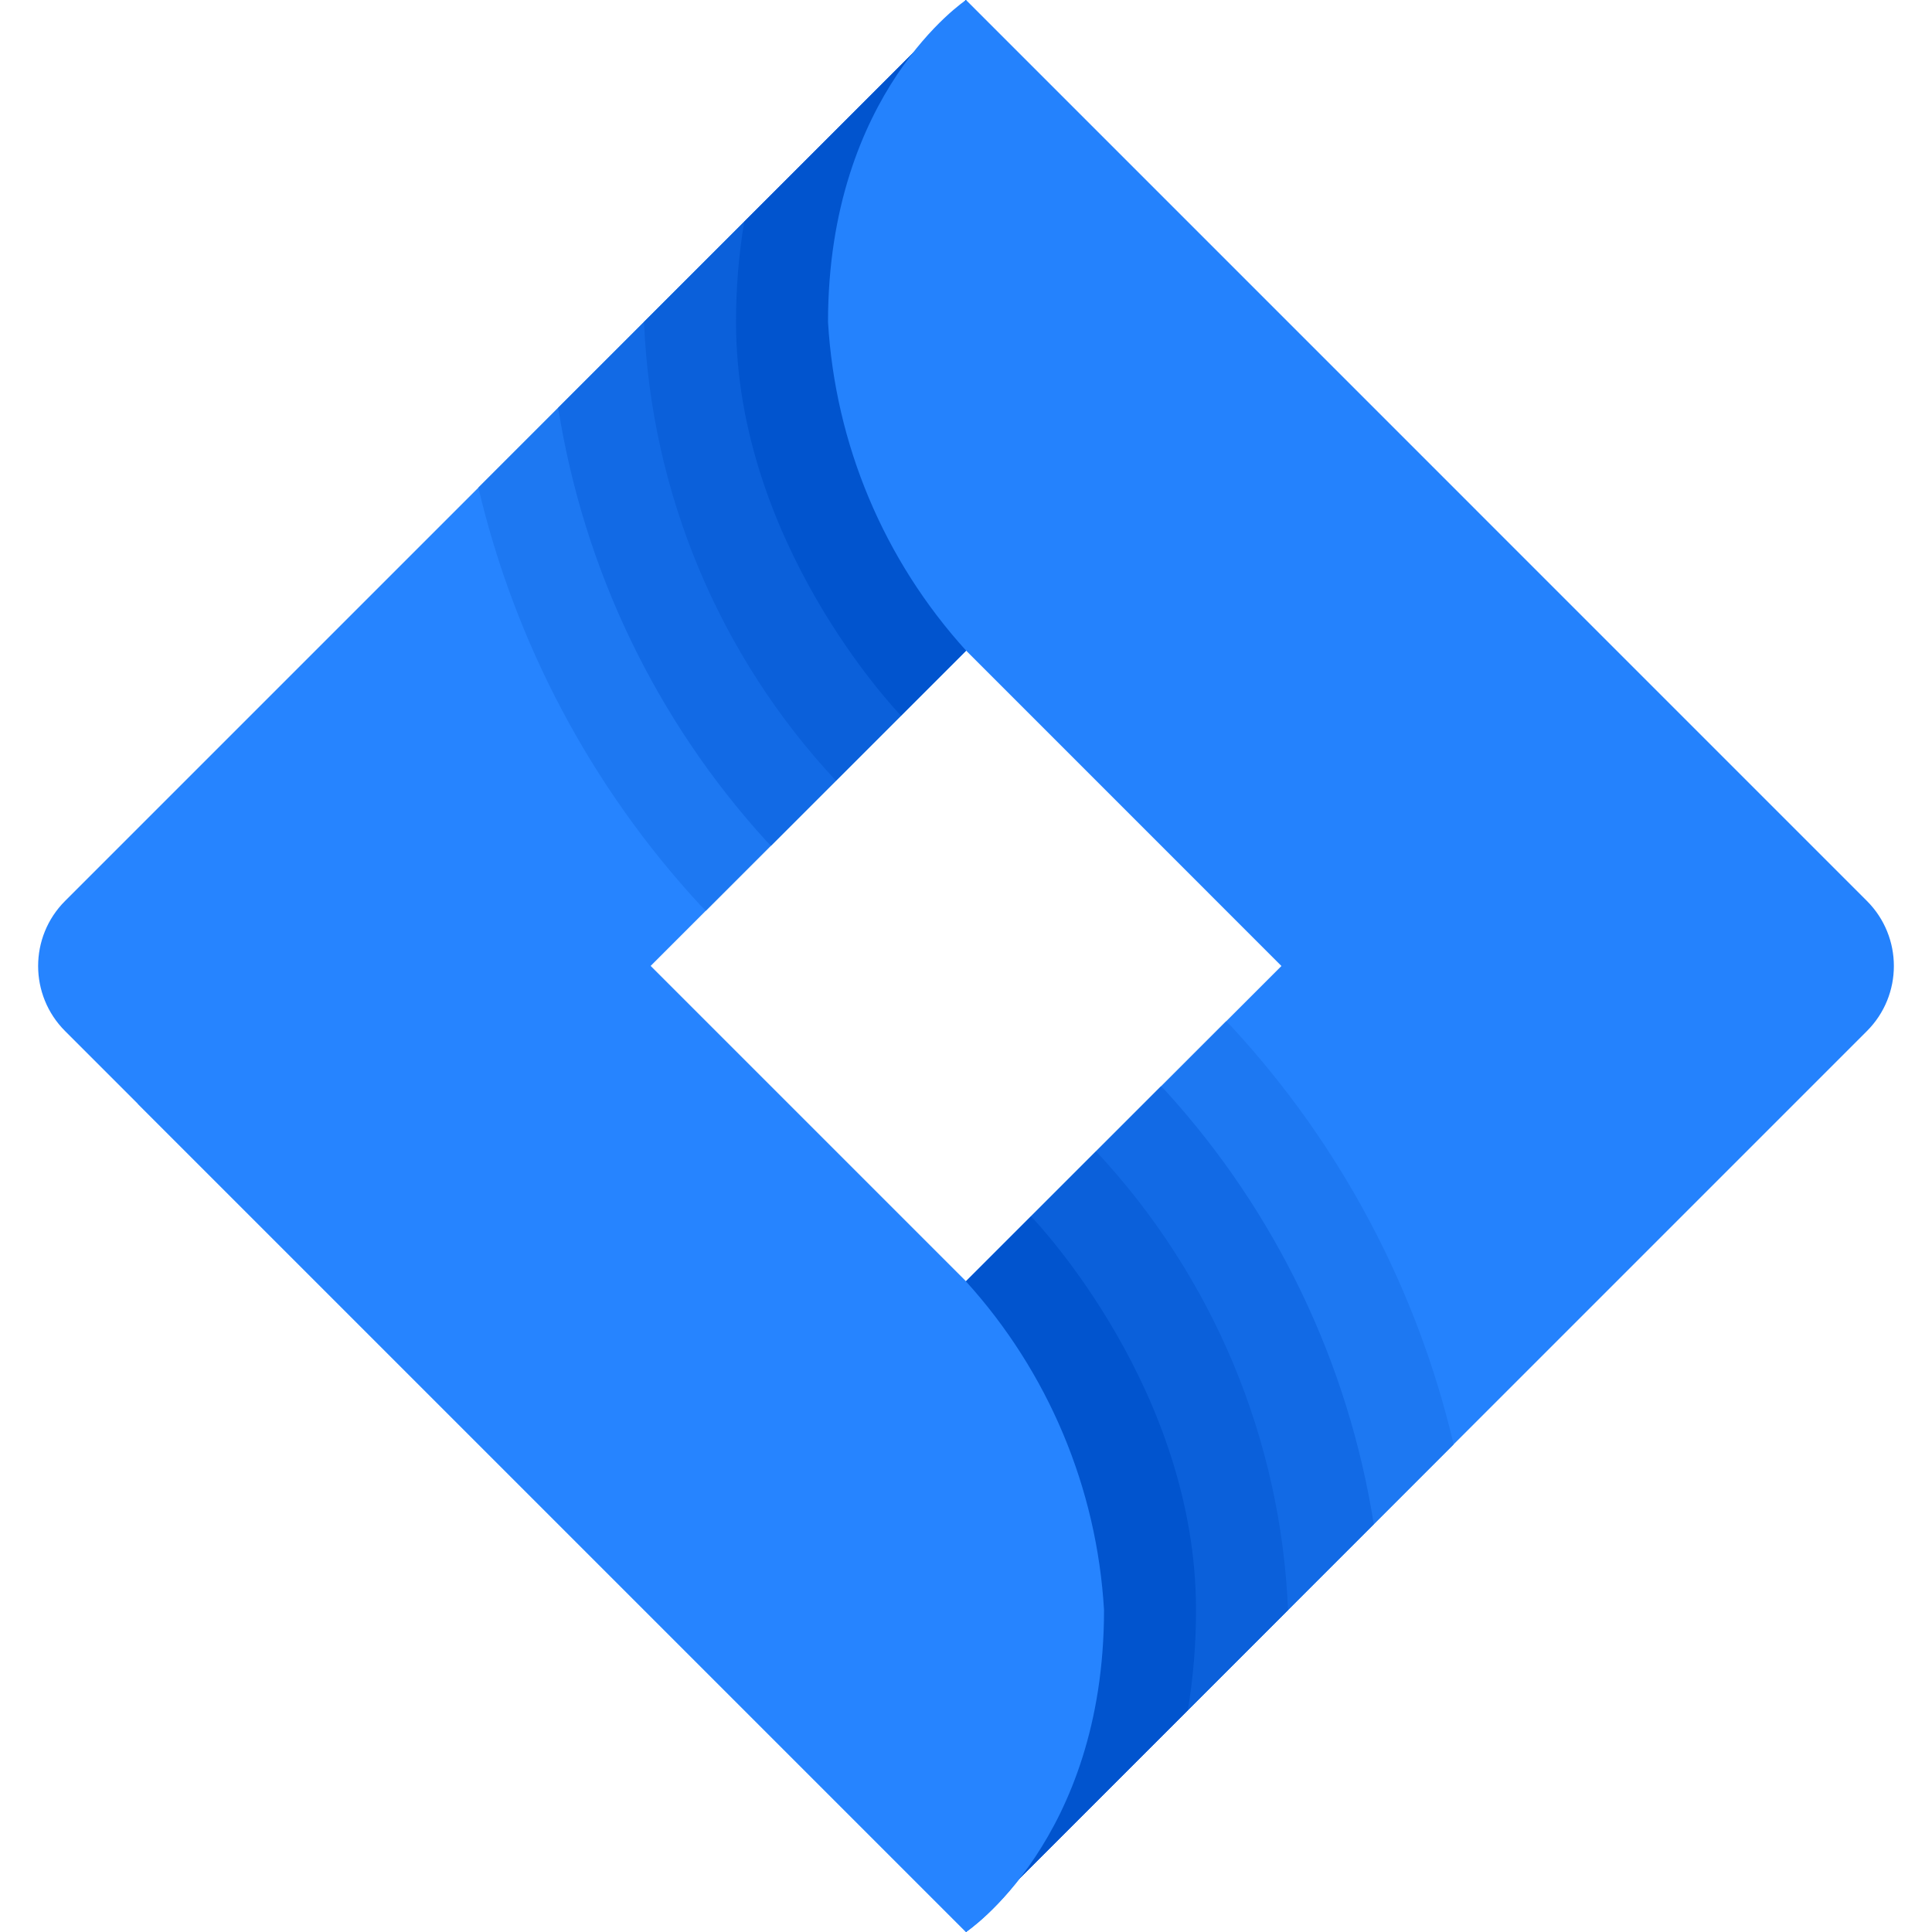
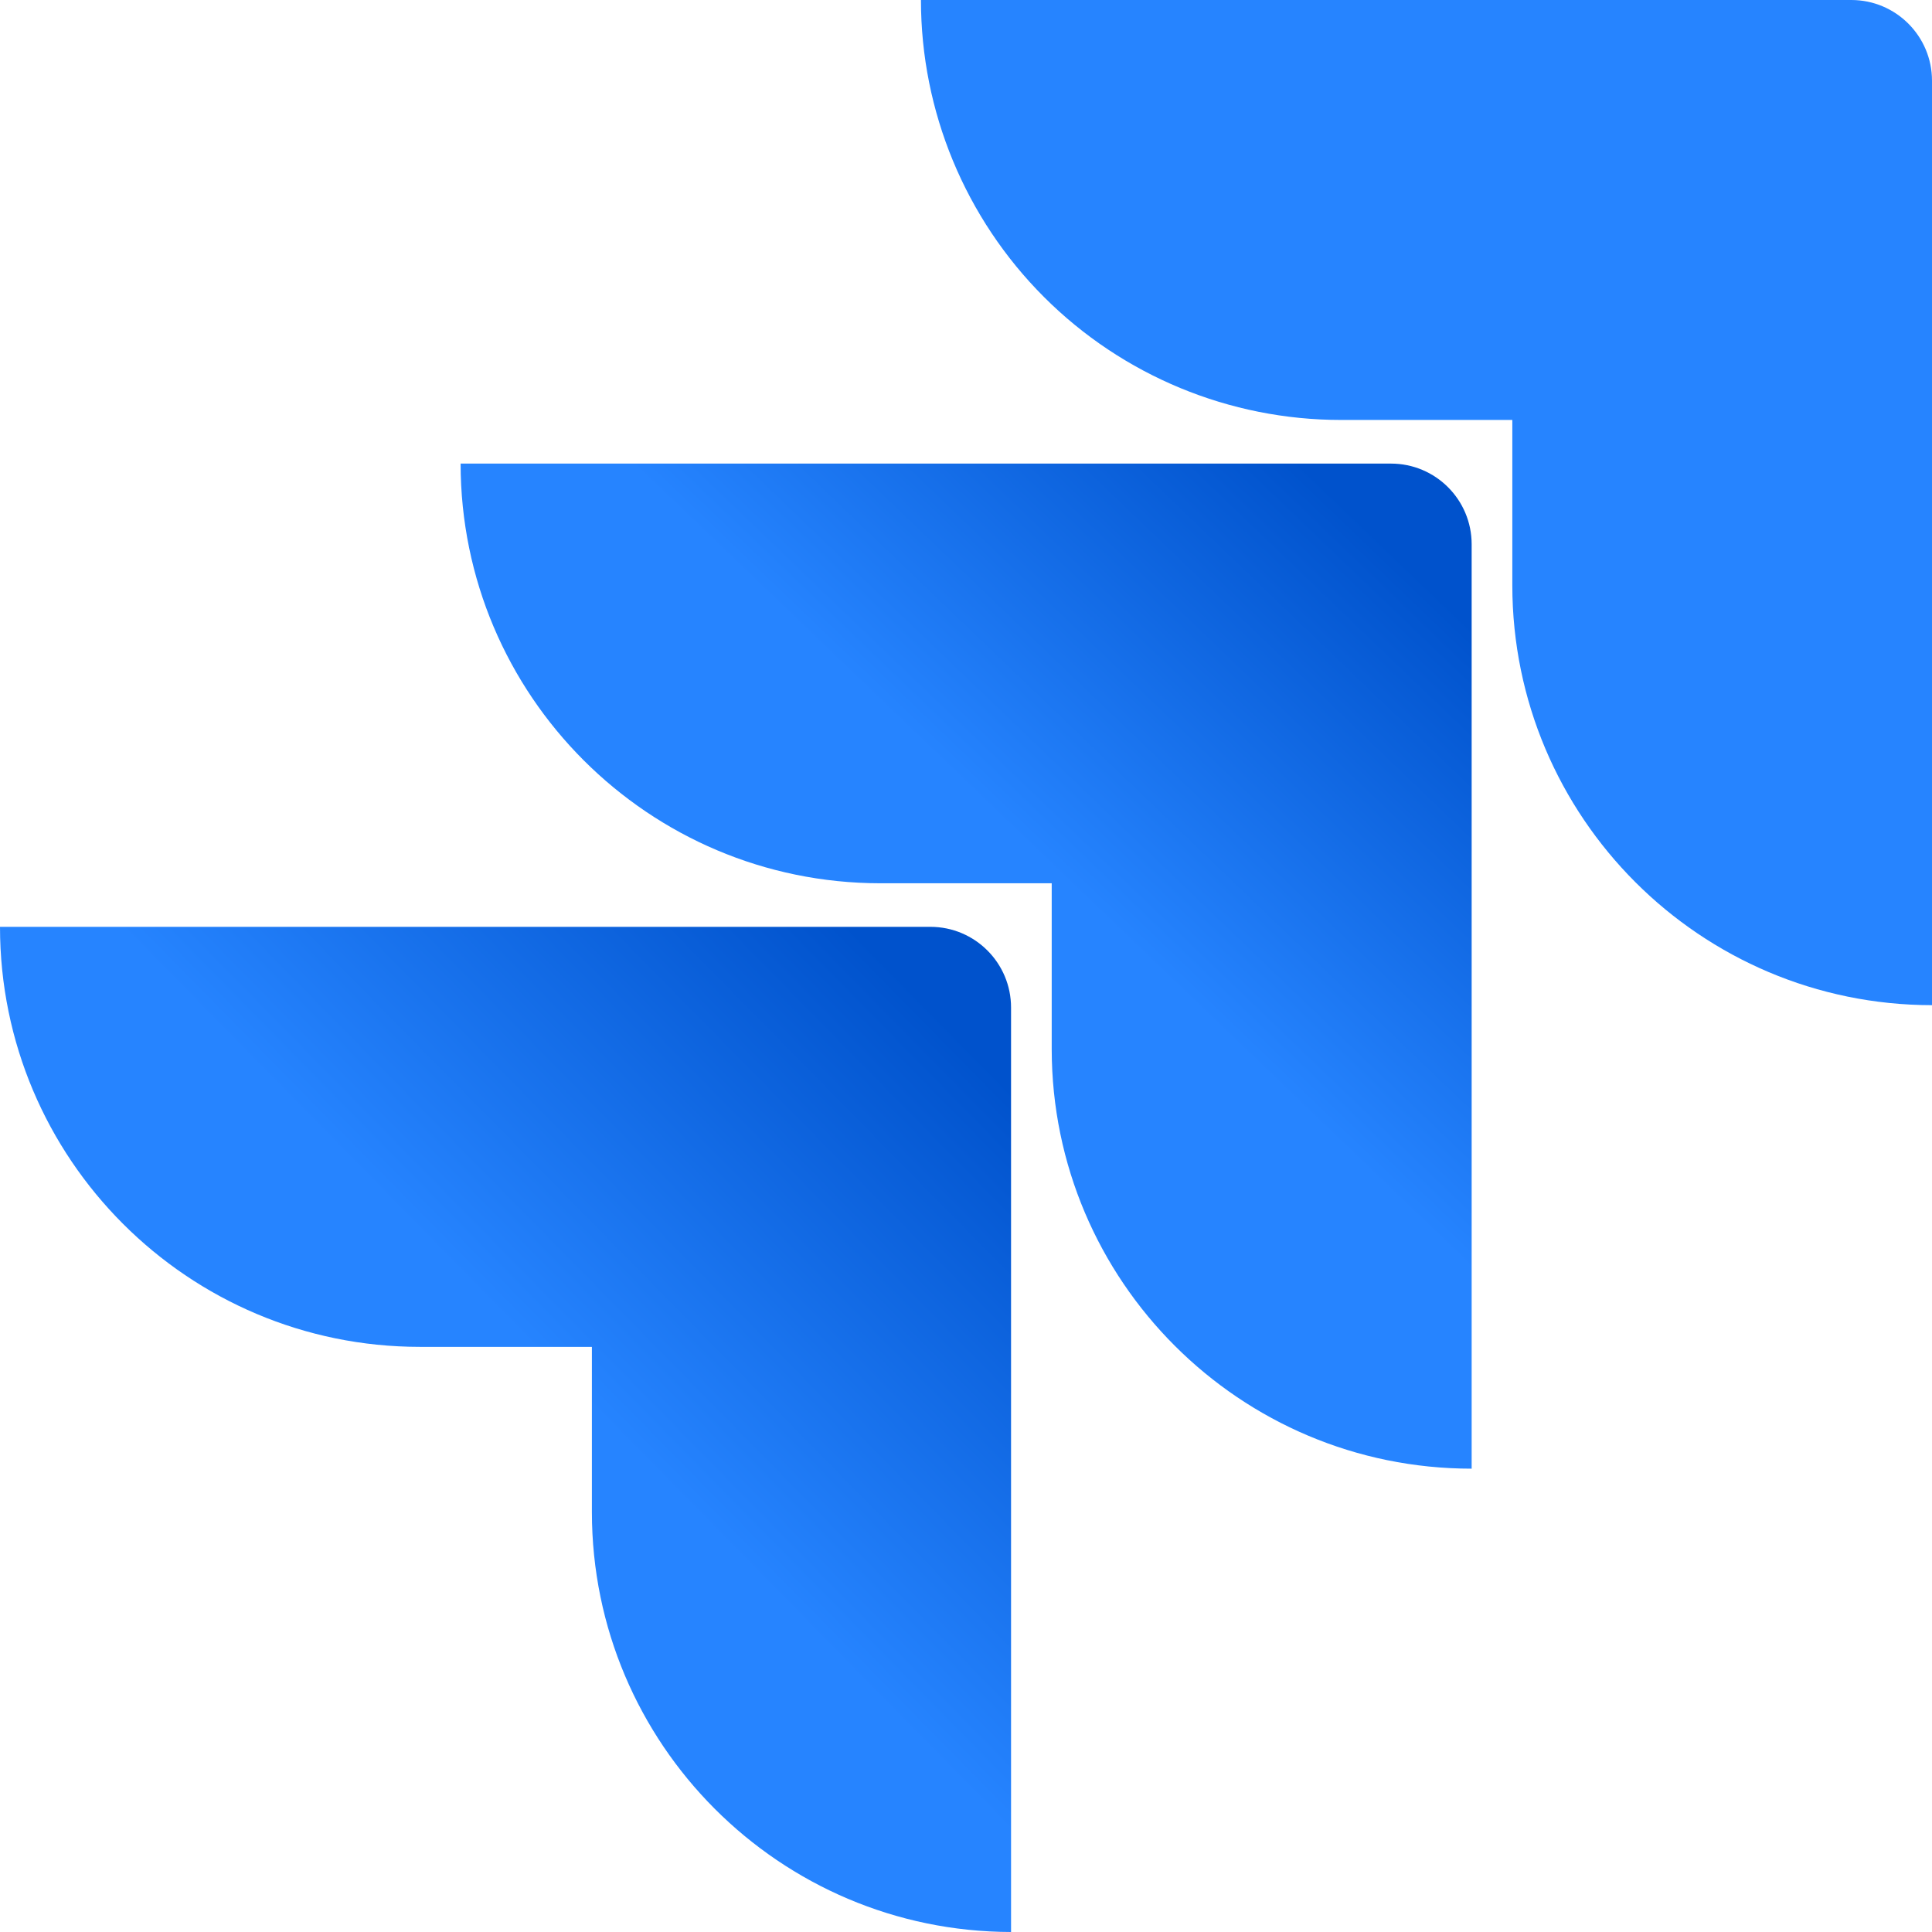
- <svg xmlns="http://www.w3.org/2000/svg" viewBox="0 0 40.343 42" width="480px" height="480px">
-   <g data-name="Слой 2">
-     <path fill="#2684ff" d="M20.172,27.858,13.314,21l6.858-6.858V0L.586,19.586a2,2,0,0,0,0,2.828L20.172,42s3-2,3-7A11.639,11.639,0,0,0,20.172,27.858Z" />
-     <path fill="#1d78f2" d="M14.385,19.667l.131.131,5.656-5.656V0L9.571,10.6A20.2,20.2,0,0,0,14.385,19.667Z" />
-     <path fill="#126ae5" d="M15.832,18.285l.1.1,4.242-4.242V0L11.306,8.866A18.21,18.21,0,0,0,15.832,18.285Z" />
-     <path fill="#0b60da" d="M20.172,14.142V0l-7,7a15.546,15.546,0,0,0,4.171,9.97Z" />
-     <path fill="#0154ce" d="M15.172,7c0,4.746,3.407,8.371,3.585,8.556l1.415-1.414V0L15.35,4.822A13.161,13.161,0,0,0,15.172,7Z" />
-     <path fill="#2482fd" d="M20.172,14.142,27.029,21l-6.857,6.858V42L39.757,22.414a2,2,0,0,0,0-2.828L20.172,0s-3,2-3,7A11.639,11.639,0,0,0,20.172,14.142Z" />
-     <path fill="#1d78f2" d="M25.958,22.333l-.131-.131-5.655,5.656V42l10.6-10.6A20.2,20.2,0,0,0,25.958,22.333Z" />
-     <path fill="#126ae5" d="M24.511,23.715l-.1-.1-4.241,4.242V42l8.866-8.866A18.216,18.216,0,0,0,24.511,23.715Z" />
-     <path fill="#0b60da" d="M20.172,27.858V42l7-7A15.545,15.545,0,0,0,23,25.03Z" />
-     <path fill="#0154ce" d="M25.172,35c0-4.746-3.407-8.371-3.586-8.556l-1.414,1.414V42l4.822-4.822A13.27,13.27,0,0,0,25.172,35Z" />
-     <path fill="#2684ff" d="M20.172,27.858,13.314,21H2.172v3l18,18s3-2,3-7A11.639,11.639,0,0,0,20.172,27.858Z" />
-   </g>
+ <svg xmlns="http://www.w3.org/2000/svg" width="22" height="22" viewBox="0 0 22 22" fill="none">
+   <path d="M21.081 0H10.487C10.487 1.268 10.991 2.485 11.888 3.382C12.784 4.278 14.001 4.782 15.269 4.782H17.221V6.667C17.223 9.305 19.361 11.444 22 11.446V0.919C22 0.412 21.589 0 21.081 0Z" fill="#2684FF" />
+   <path d="M15.839 5.279H5.245C5.247 7.917 7.385 10.056 10.024 10.058H11.976V11.948C11.979 14.587 14.119 16.724 16.758 16.724V6.198C16.758 5.69 16.347 5.279 15.839 5.279V5.279Z" fill="url(#paint0_linear)" />
+   <path d="M10.594 10.554H0C0 13.195 2.141 15.337 4.782 15.337H6.74V17.221C6.742 19.857 8.877 21.995 11.513 22V11.473C11.513 10.966 11.102 10.554 10.594 10.554Z" fill="url(#paint1_linear)" />
+   <defs>
+     <linearGradient id="paint0_linear" x1="16.532" y1="5.297" x2="12.052" y2="9.971" gradientUnits="userSpaceOnUse">
+       <stop offset="0.18" stop-color="#0052CC" />
+       <stop offset="1" stop-color="#2684FF" />
+     </linearGradient>
+     <linearGradient id="paint1_linear" x1="11.59" y1="10.606" x2="6.408" y2="15.704" gradientUnits="userSpaceOnUse">
+       <stop offset="0.18" stop-color="#0052CC" />
+       <stop offset="1" stop-color="#2684FF" />
+     </linearGradient>
+   </defs>
</svg>
